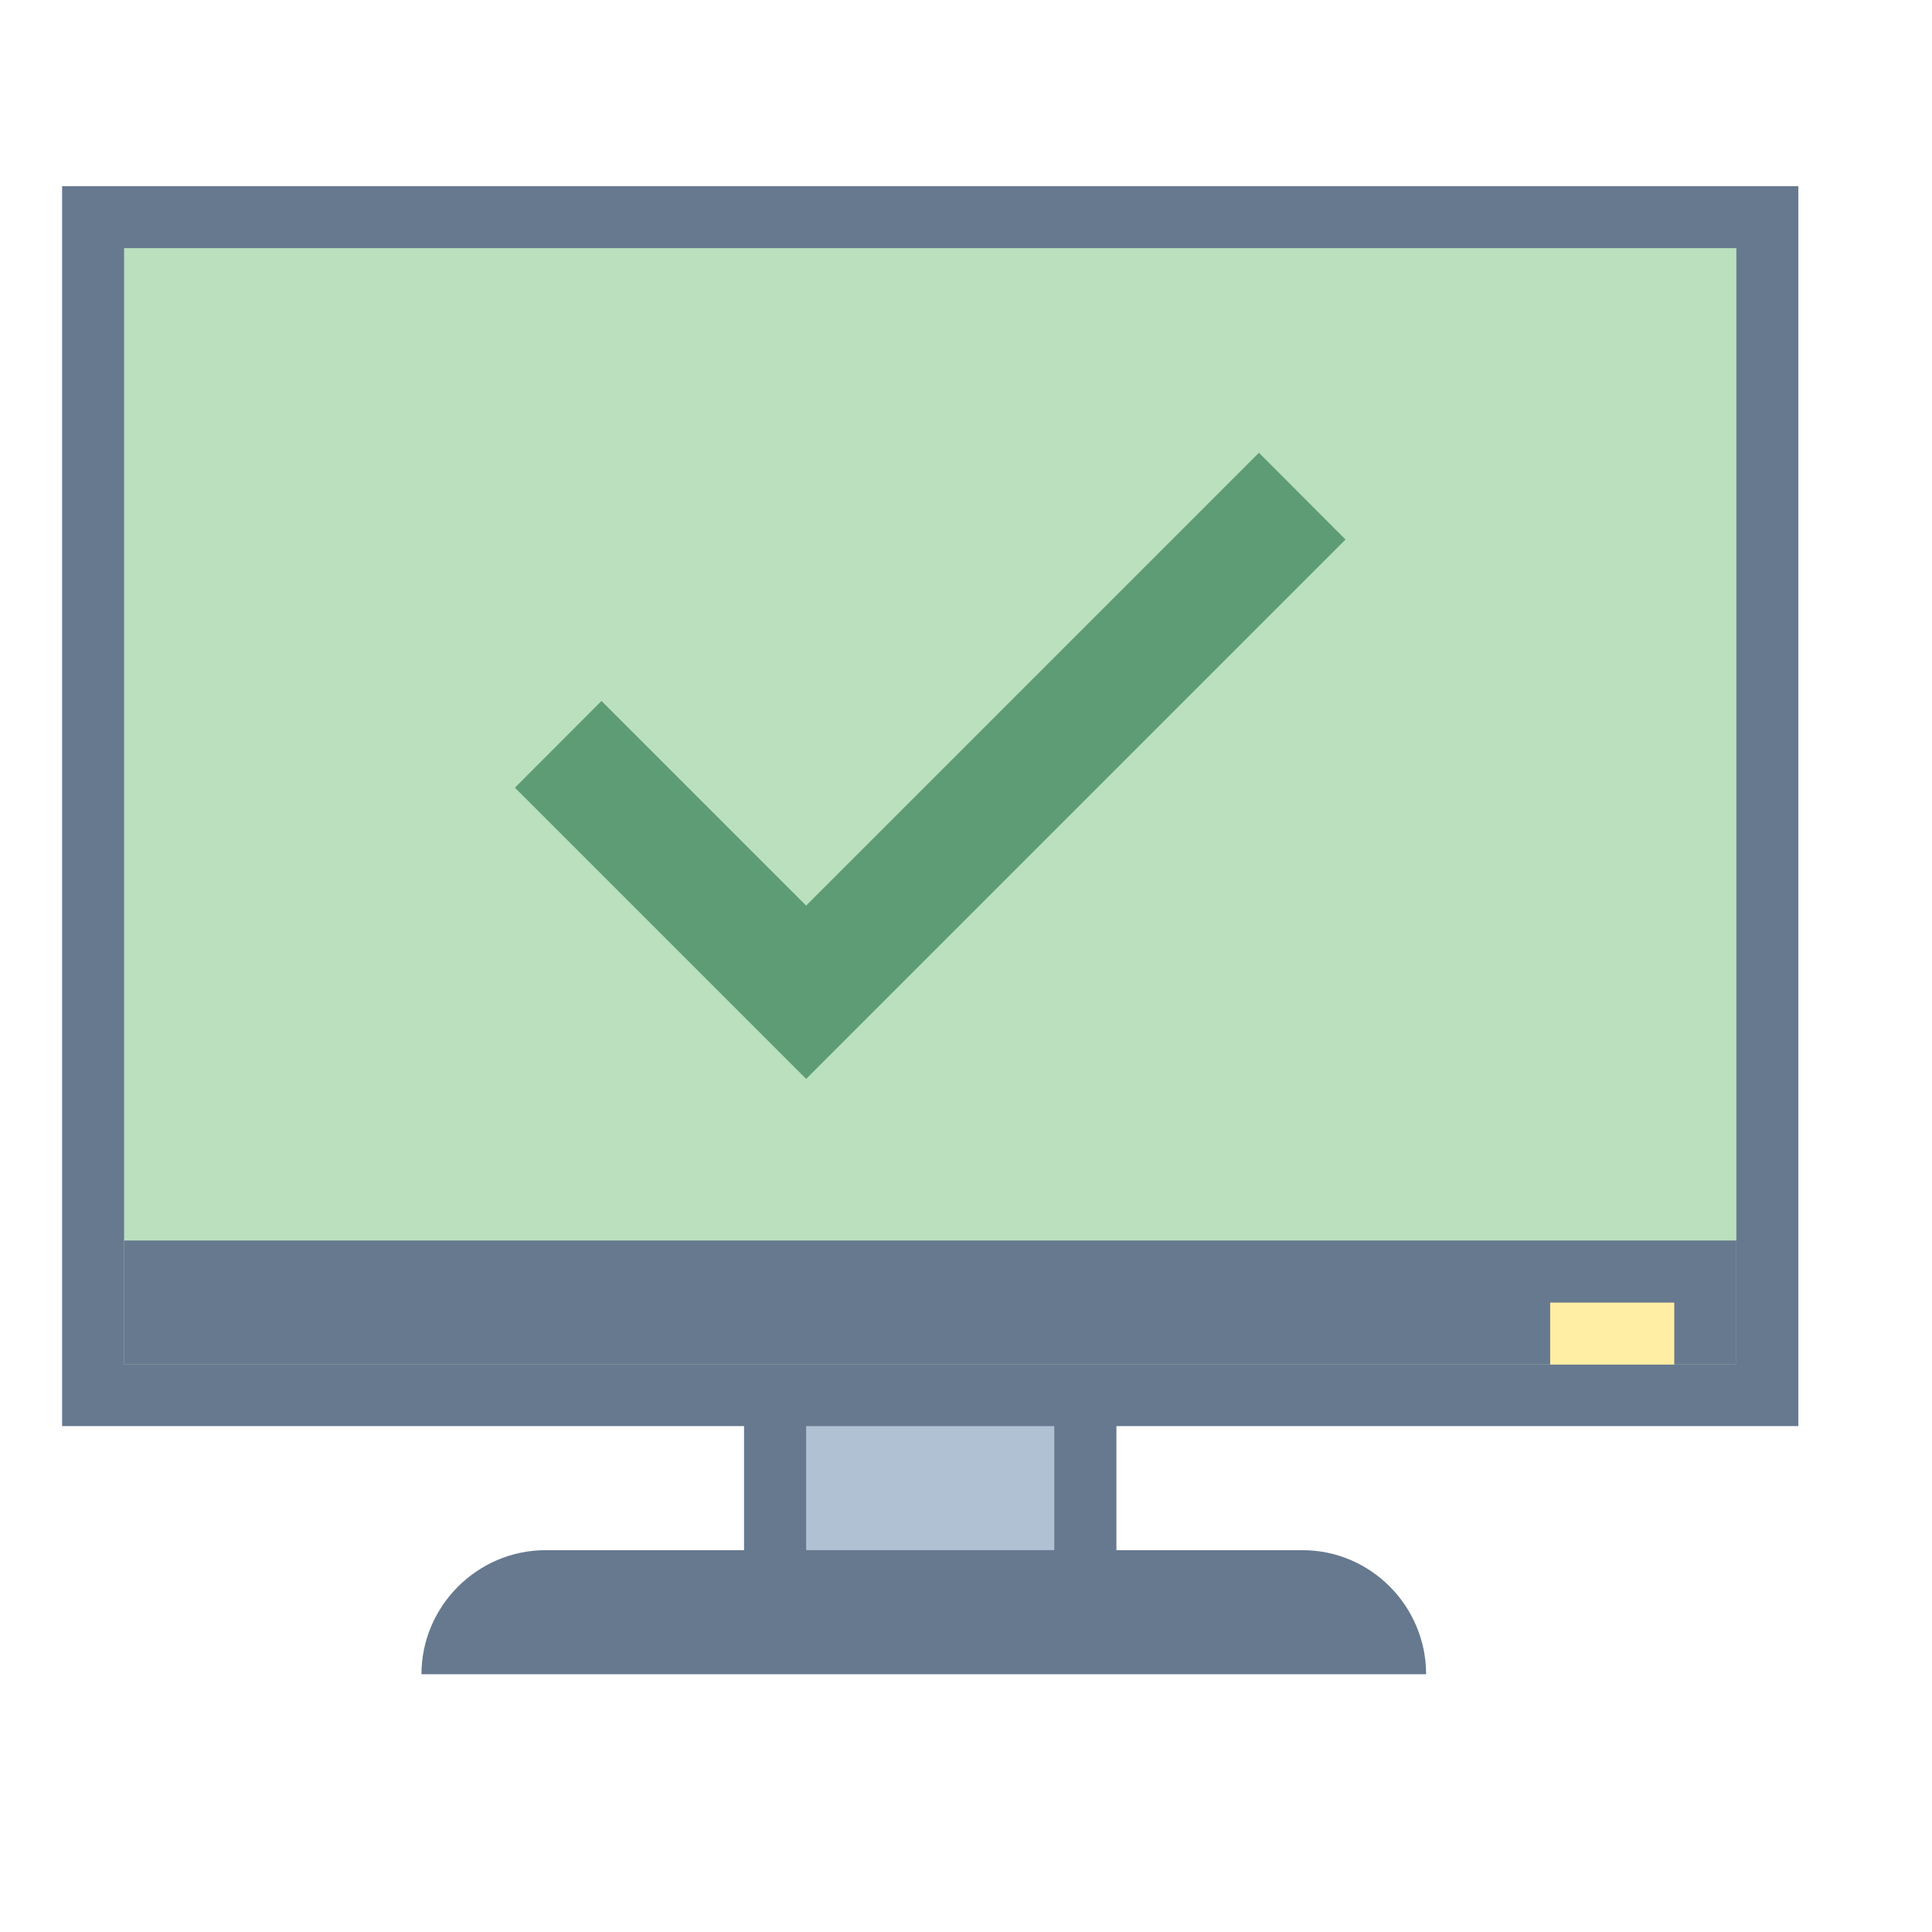
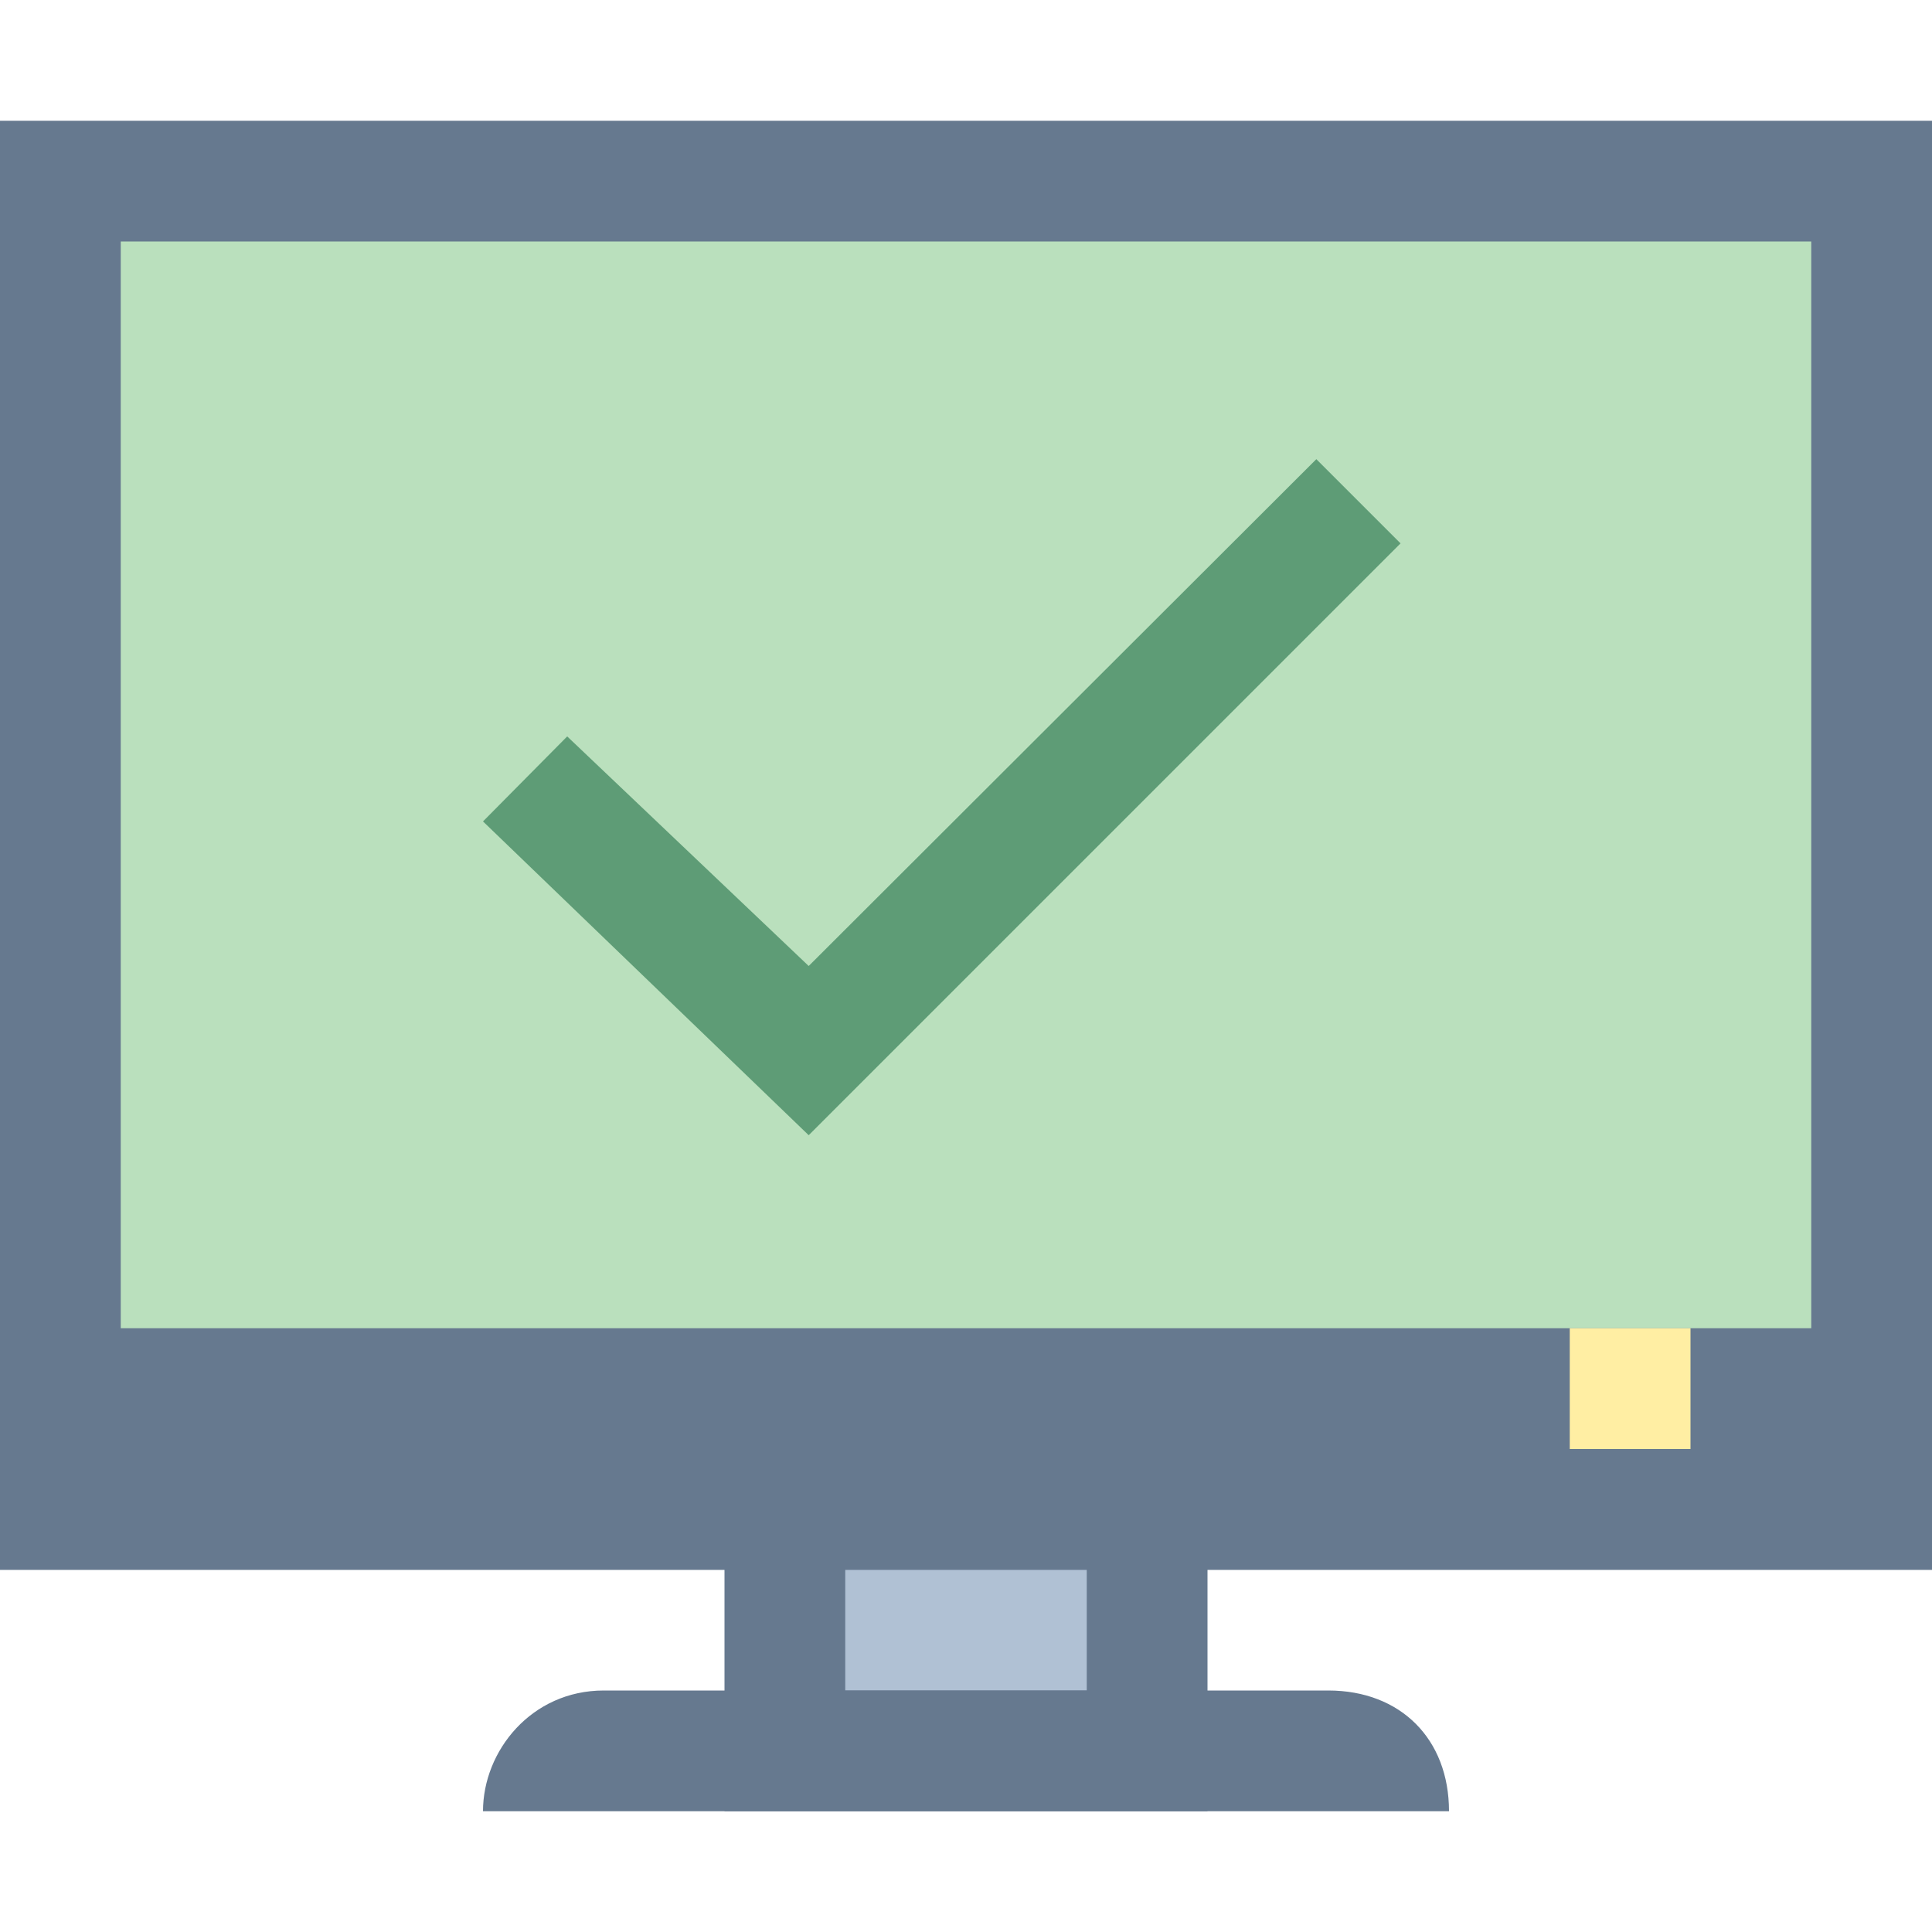
- <svg xmlns="http://www.w3.org/2000/svg" width="13.5pt" height="13.5pt" viewBox="0 0 13.5 13.5" version="1.1">
-   <g id="surface4934">
-     <path style=" stroke:none;fill-rule:nonzero;fill:rgb(69.02%,75.686%,83.137%);fill-opacity:1;" d="M 5.418 8.883 L 7.582 8.883 L 7.582 11.051 L 5.418 11.051 Z M 5.418 8.883 " />
-     <path style=" stroke:none;fill-rule:nonzero;fill:rgb(40%,47.451%,56.078%);fill-opacity:1;" d="M 7.367 9.102 L 7.367 10.832 L 5.633 10.832 L 5.633 9.102 L 7.367 9.102 M 7.801 8.668 L 5.199 8.668 L 5.199 11.266 L 7.801 11.266 Z M 7.801 8.668 " />
-     <path style=" stroke:none;fill-rule:nonzero;fill:rgb(72.941%,87.843%,74.118%);fill-opacity:1;" d="M 0.648 1.516 L 12.352 1.516 L 12.352 9.75 L 0.648 9.75 Z M 0.648 1.516 " />
-     <path style=" stroke:none;fill-rule:nonzero;fill:rgb(40%,47.451%,56.078%);fill-opacity:1;" d="M 12.133 1.734 L 12.133 9.535 L 0.867 9.535 L 0.867 1.734 L 12.133 1.734 M 12.566 1.301 L 0.434 1.301 L 0.434 9.965 L 12.566 9.965 Z M 12.566 1.301 " />
-     <path style=" stroke:none;fill-rule:nonzero;fill:rgb(40%,47.451%,56.078%);fill-opacity:1;" d="M 0.867 8.668 L 12.133 8.668 L 12.133 9.535 L 0.867 9.535 Z M 9.965 11.699 L 2.945 11.699 C 2.945 11.223 3.336 10.832 3.812 10.832 L 9.102 10.832 C 9.578 10.832 9.965 11.223 9.965 11.699 Z M 9.965 11.699 " />
-     <path style=" stroke:none;fill-rule:nonzero;fill:rgb(100%,93.333%,63.922%);fill-opacity:1;" d="M 10.832 9.102 L 11.699 9.102 L 11.699 9.535 L 10.832 9.535 Z M 10.832 9.102 " />
-     <path style=" stroke:none;fill-rule:nonzero;fill:rgb(36.863%,61.176%,46.275%);fill-opacity:1;" d="M 5.633 7.539 L 3.598 5.504 L 4.203 4.898 L 5.633 6.328 L 8.797 3.164 L 9.402 3.77 Z M 5.633 7.539 " />
+ <svg xmlns="http://www.w3.org/2000/svg" width="16" height="16" viewBox="0 0 16 16" version="1.1">
+   <g transform="scale(1.333333)">
+     <g id="surface2111">
+       <path style=" stroke:none;fill-rule:nonzero;fill:rgb(69.02%,75.686%,83.137%);fill-opacity:1;" d="M 4.875 8.625 L 7.125 8.625 L 7.125 10.875 L 4.875 10.875 Z M 4.875 8.625 " />
+       <path style=" stroke:none;fill-rule:nonzero;fill:rgb(40%,47.451%,56.078%);fill-opacity:1;" d="M 6.75 9 L 6.75 10.5 L 5.25 10.5 L 5.25 9 L 6.75 9 M 7.5 8.25 L 4.5 8.25 L 4.5 11.25 L 7.5 11.25 Z M 7.5 8.25 " />
+       <path style=" stroke:none;fill-rule:nonzero;fill:rgb(72.941%,87.843%,74.118%);fill-opacity:1;" d="M 0.375 1.125 L 11.625 1.125 L 11.625 9.375 L 0.375 9.375 Z M 0.375 1.125 " />
+       <path style=" stroke:none;fill-rule:nonzero;fill:rgb(40%,47.451%,56.078%);fill-opacity:1;" d="M 11.25 1.5 L 11.25 9 L 0.75 9 L 0.75 1.5 L 11.25 1.5 M 12 0.75 L 0 0.75 L 0 9.75 L 12 9.75 Z M 12 0.75 " />
+       <path style=" stroke:none;fill-rule:nonzero;fill:rgb(40%,47.451%,56.078%);fill-opacity:1;" d="M 0 8.25 L 12 8.25 L 12 9.75 L 0 9.75 Z M 9 11.25 L 3 11.25 C 3 10.875 3.301 10.5 3.75 10.5 L 8.25 10.5 C 8.699 10.5 9 10.801 9 11.25 Z M 9 11.25 " />
+       <path style=" stroke:none;fill-rule:nonzero;fill:rgb(100%,93.333%,63.922%);fill-opacity:1;" d="M 9.75 8.25 L 10.5 8.25 L 10.5 9 L 9.75 9 Z M 9.75 8.25 " />
+       <path style=" stroke:none;fill-rule:nonzero;fill:rgb(36.863%,61.176%,46.275%);fill-opacity:1;" d="M 5.023 7.051 L 3 5.102 L 3.523 4.574 L 5.023 6 L 8.176 2.852 L 8.699 3.375 Z M 5.023 7.051 " />
+     </g>
  </g>
</svg>
